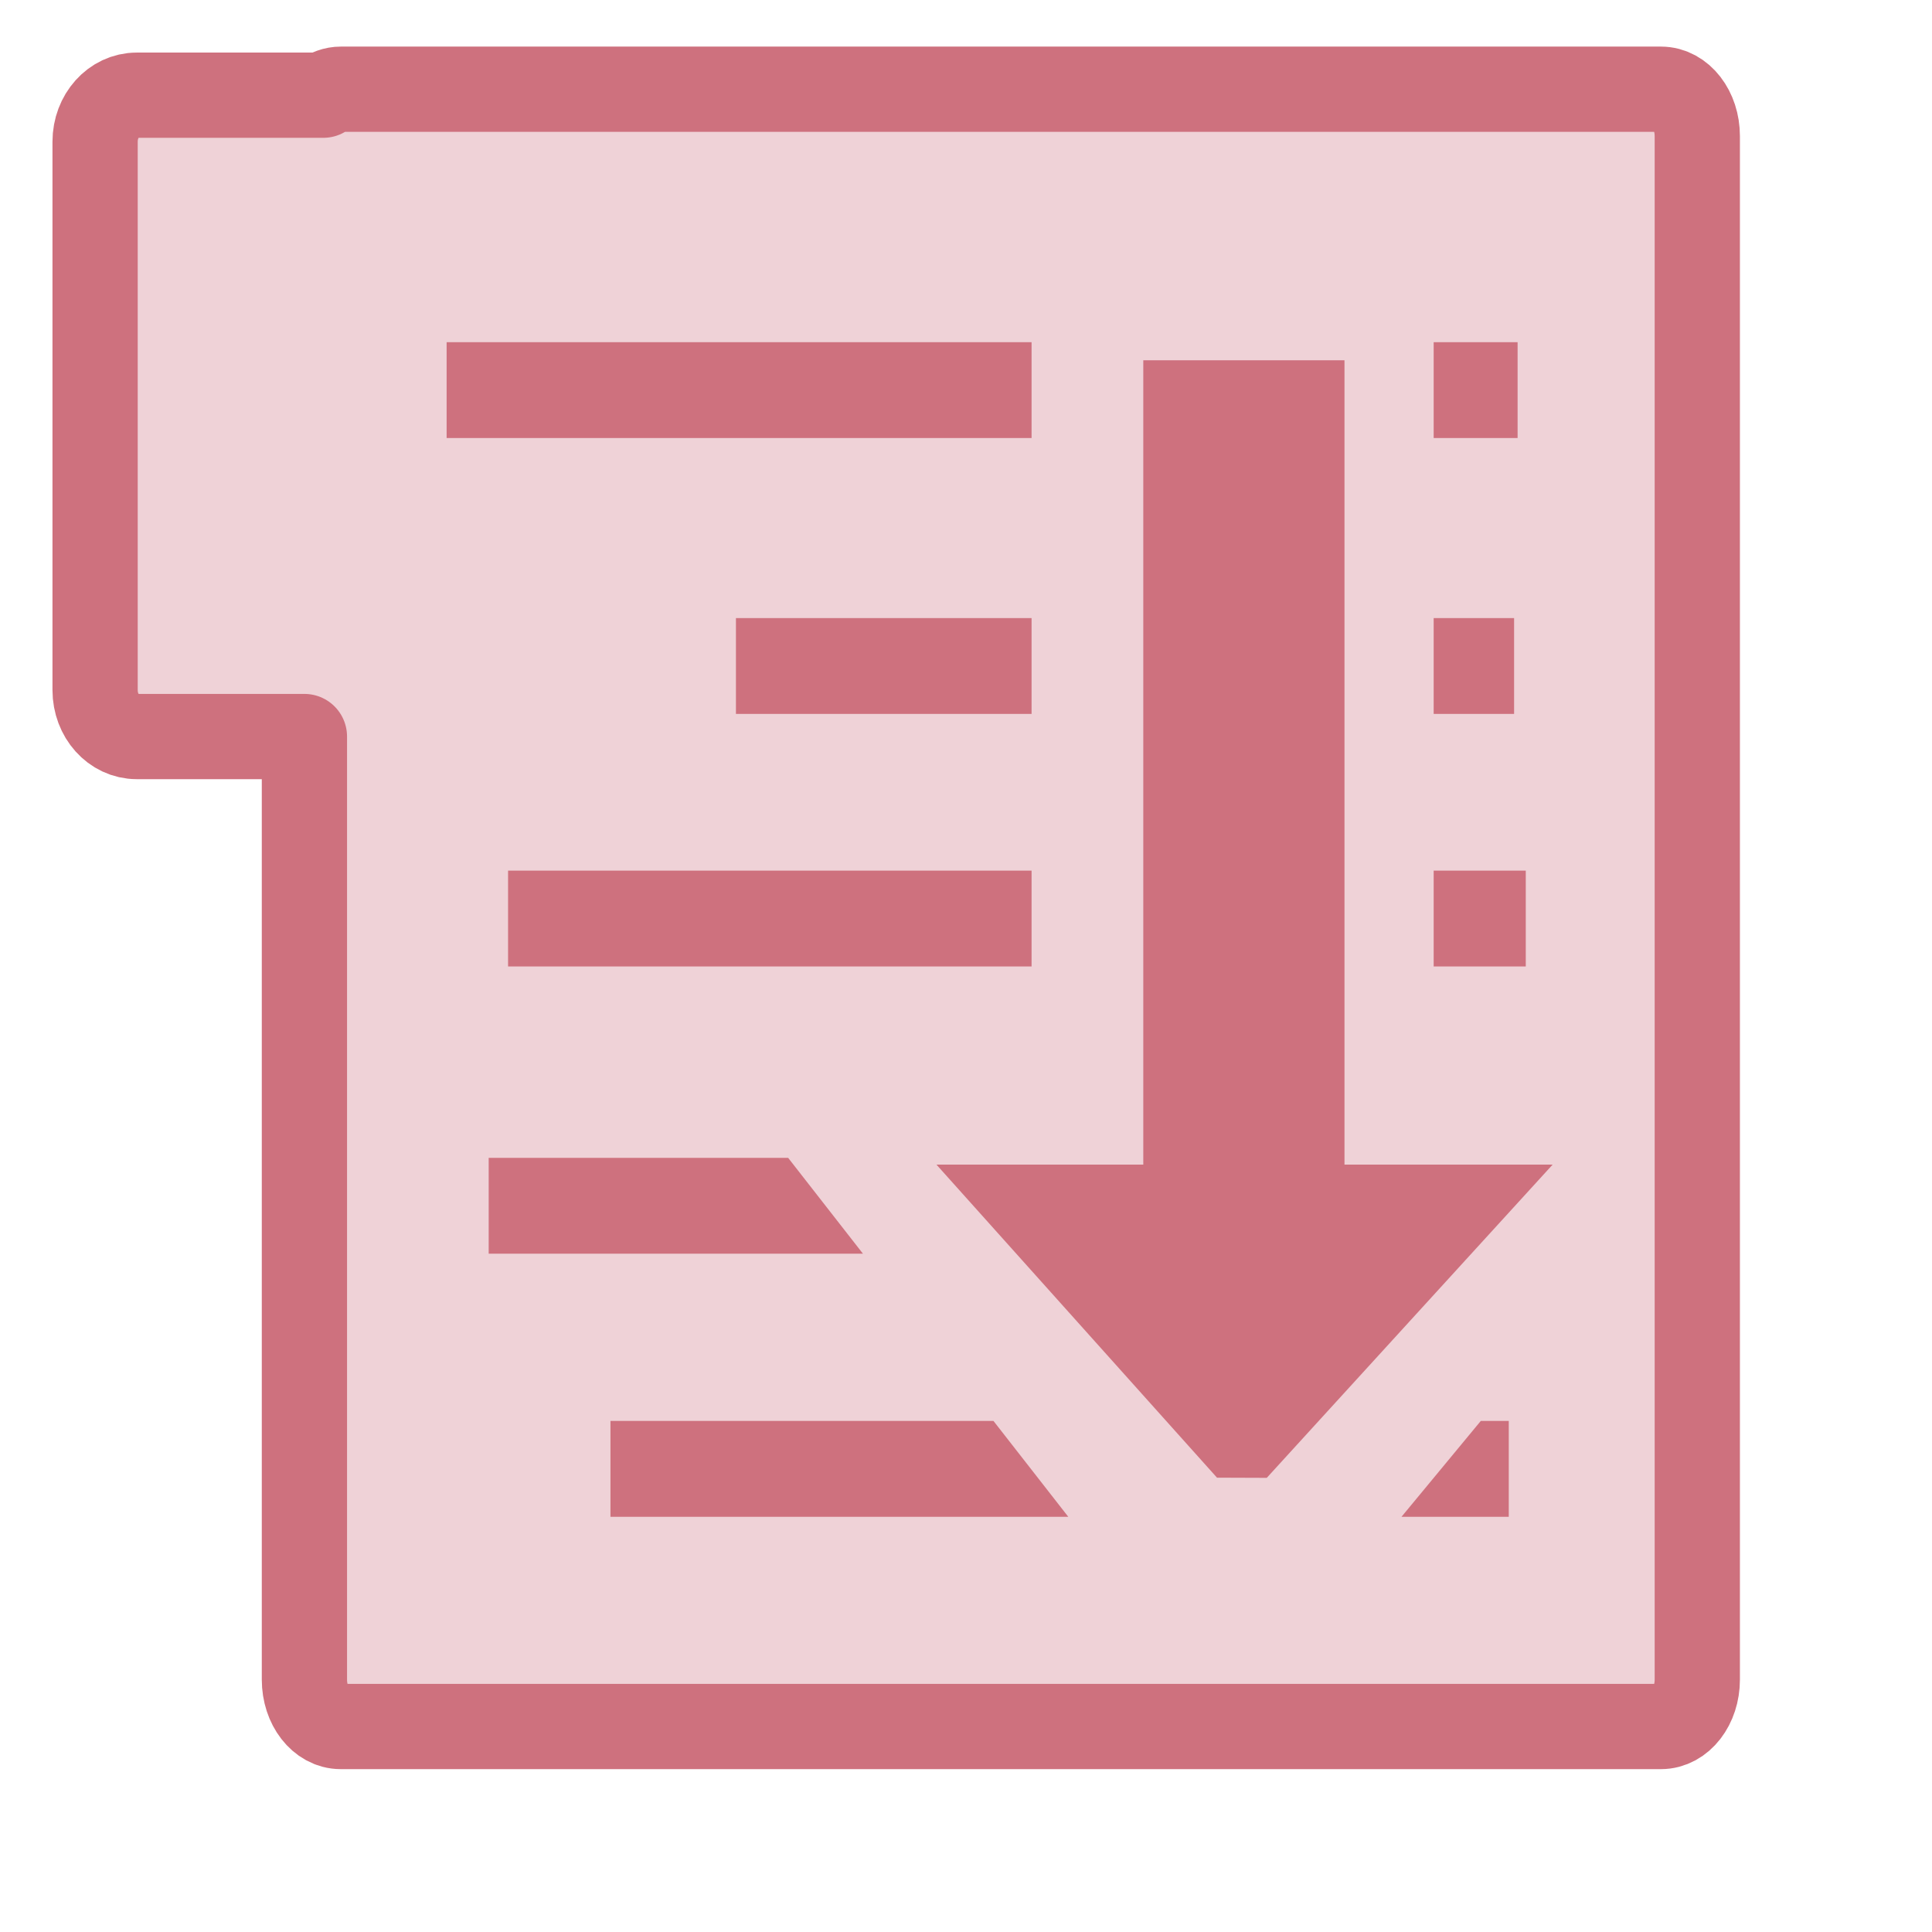
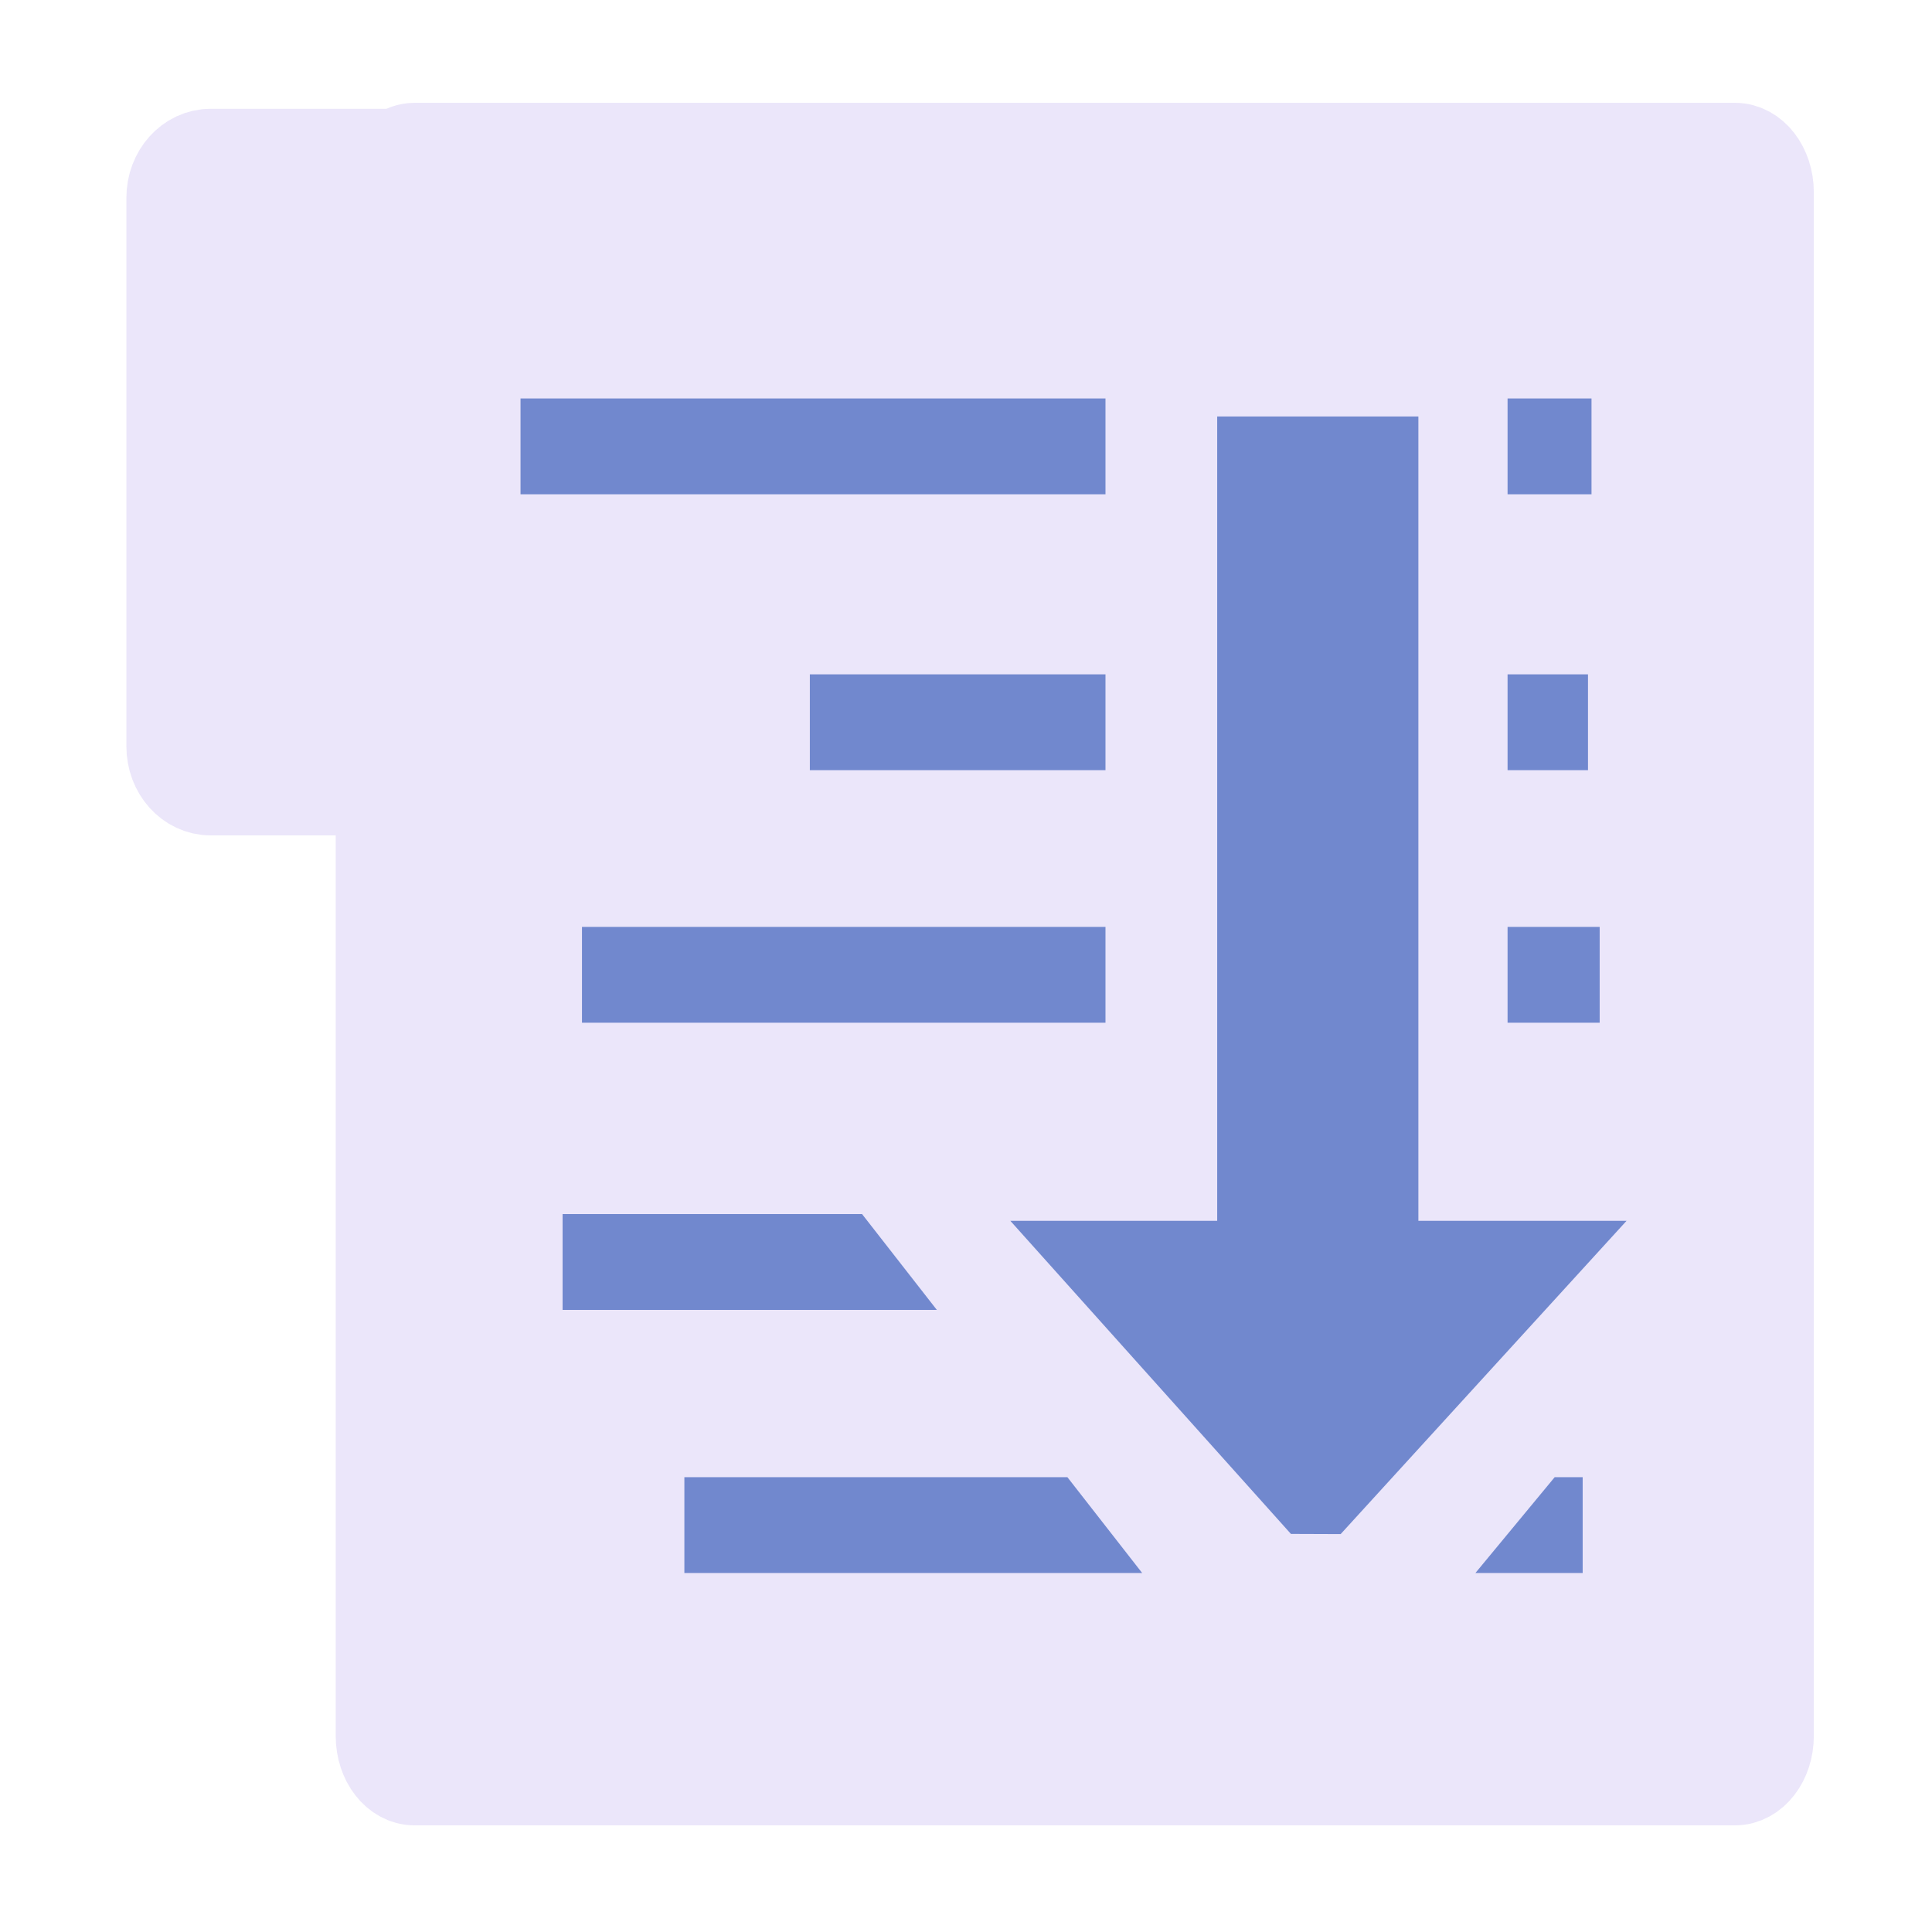
<svg xmlns="http://www.w3.org/2000/svg" width="500" height="500" viewBox="0 0 500 500" version="1.1" id="svg1">
  <defs id="defs1">
    <linearGradient id="swatch61">
      <stop style="stop-color:#5090d0;stop-opacity:1;" offset="0" id="stop61" />
    </linearGradient>
    <linearGradient id="swatch30">
      <stop style="stop-color:#f9f9f9;stop-opacity:1;" offset="0" id="stop30" />
    </linearGradient>
  </defs>
-   <g id="layer1">
-     <path id="rect53-0" style="fill:#cd727f;fill-opacity:0.314;fill-rule:nonzero;stroke:#ce717e;stroke-width:22.062;stroke-linecap:butt;stroke-linejoin:round;stroke-dasharray:none;stroke-opacity:1;paint-order:markers fill stroke" d="M 88.18 23.09 C 86.531 23.09 85.006 23.681 83.662 24.637 L 35.393 24.637 C 29.42 24.637 24.611 30 24.611 36.662 L 24.611 178.594 C 24.611 185.255 29.42 190.617 35.393 190.617 L 78.783 190.617 L 78.783 434.689 C 78.783 441.41 82.974 446.82 88.18 446.82 L 429.863 446.82 C 435.069 446.82 439.258 441.41 439.258 434.689 L 439.258 35.221 C 439.258 28.5 435.069 23.09 429.863 23.09 L 88.18 23.09 z " />
-     <path id="path1" style="color:#000000;fill:#ce717e;stroke-linecap:round;stroke-linejoin:round;-inkscape-stroke:none;paint-order:markers fill stroke" d="M 115.586 88.564 L 115.586 113.365 L 266.971 113.365 L 266.971 88.564 L 115.586 88.564 z M 371.031 88.564 L 371.031 113.365 L 392.754 113.365 L 392.754 88.564 L 371.031 88.564 z M 190.461 159.965 L 190.461 184.766 L 266.971 184.766 L 266.971 159.965 L 190.461 159.965 z M 371.031 159.965 L 371.031 184.766 L 391.846 184.766 L 391.846 159.965 L 371.031 159.965 z M 131.488 225.322 L 131.488 250.123 L 266.971 250.123 L 266.971 225.322 L 131.488 225.322 z M 371.031 225.322 L 371.031 250.123 L 394.867 250.123 L 394.867 225.322 L 371.031 225.322 z M 126.471 299.65 L 126.471 324.451 L 223.328 324.451 L 203.973 299.65 L 126.471 299.65 z M 157.988 367.74 L 157.988 392.541 L 276.467 392.541 L 257.111 367.74 L 157.988 367.74 z M 383.225 367.74 L 362.709 392.541 L 390.467 392.541 L 390.467 367.74 L 383.225 367.74 z " />
-     <path id="rect1" style="fill:#ce717e;fill-opacity:1;stroke:none;stroke-width:18.777;stroke-linejoin:round;paint-order:markers fill stroke" d="M 295.883,93.241 V 305.517 h 52.068 V 93.241 Z m -53.531,208.159 72.607,81.02 12.877,0.047 73.986,-81.067 z" />
+   <g id="layer1" transform="translate(19.12648,14.55178)">
+     <path id="rect53-0" style="opacity:0.147;fill:#7651db;fill-opacity:1;fill-rule:nonzero;stroke:#7651db;stroke-width:22.062;stroke-linecap:butt;stroke-linejoin:round;stroke-dasharray:none;stroke-opacity:1;paint-order:markers fill stroke" d="m 88.18,23.09 c -1.649,0 -3.173,0.591 -4.518,1.547 H 35.393 c -5.973,0 -10.781,5.364 -10.781,12.025 V 178.594 c 0,6.662 4.808,12.023 10.781,12.023 h 43.391 v 244.072 c 0,6.721 4.191,12.131 9.396,12.131 H 429.863 c 5.205,0 9.395,-5.41 9.395,-12.131 V 35.221 c 0,-6.721 -4.189,-12.131 -9.395,-12.131 z" />
+     <path id="path1" style="color:#000000;fill:#7188ce;fill-opacity:1;stroke-linecap:round;stroke-linejoin:round;-inkscape-stroke:none;paint-order:markers fill stroke" d="M 115.586,88.564 V 113.365 H 266.971 V 88.564 Z m 255.445,0 v 24.801 h 21.723 V 88.564 Z M 190.461,159.965 v 24.801 h 76.51 v -24.801 z m 180.57,0 v 24.801 h 20.814 v -24.801 z m -239.543,65.357 v 24.801 H 266.971 v -24.801 z m 239.543,0 v 24.801 h 23.836 V 225.322 Z M 126.471,299.65 v 24.801 h 96.857 l -19.355,-24.801 z m 31.518,68.09 v 24.801 H 276.467 l -19.355,-24.801 z m 225.236,0 -20.516,24.801 h 27.758 v -24.801 z" />
+     <path id="rect1" style="fill:#7188ce;fill-opacity:1;stroke:none;stroke-width:18.777;stroke-linejoin:round;paint-order:markers fill stroke" d="M 295.883,93.241 V 305.517 h 52.068 V 93.241 Z m -53.531,208.159 72.607,81.02 12.877,0.047 73.986,-81.067 z" />
  </g>
</svg>
